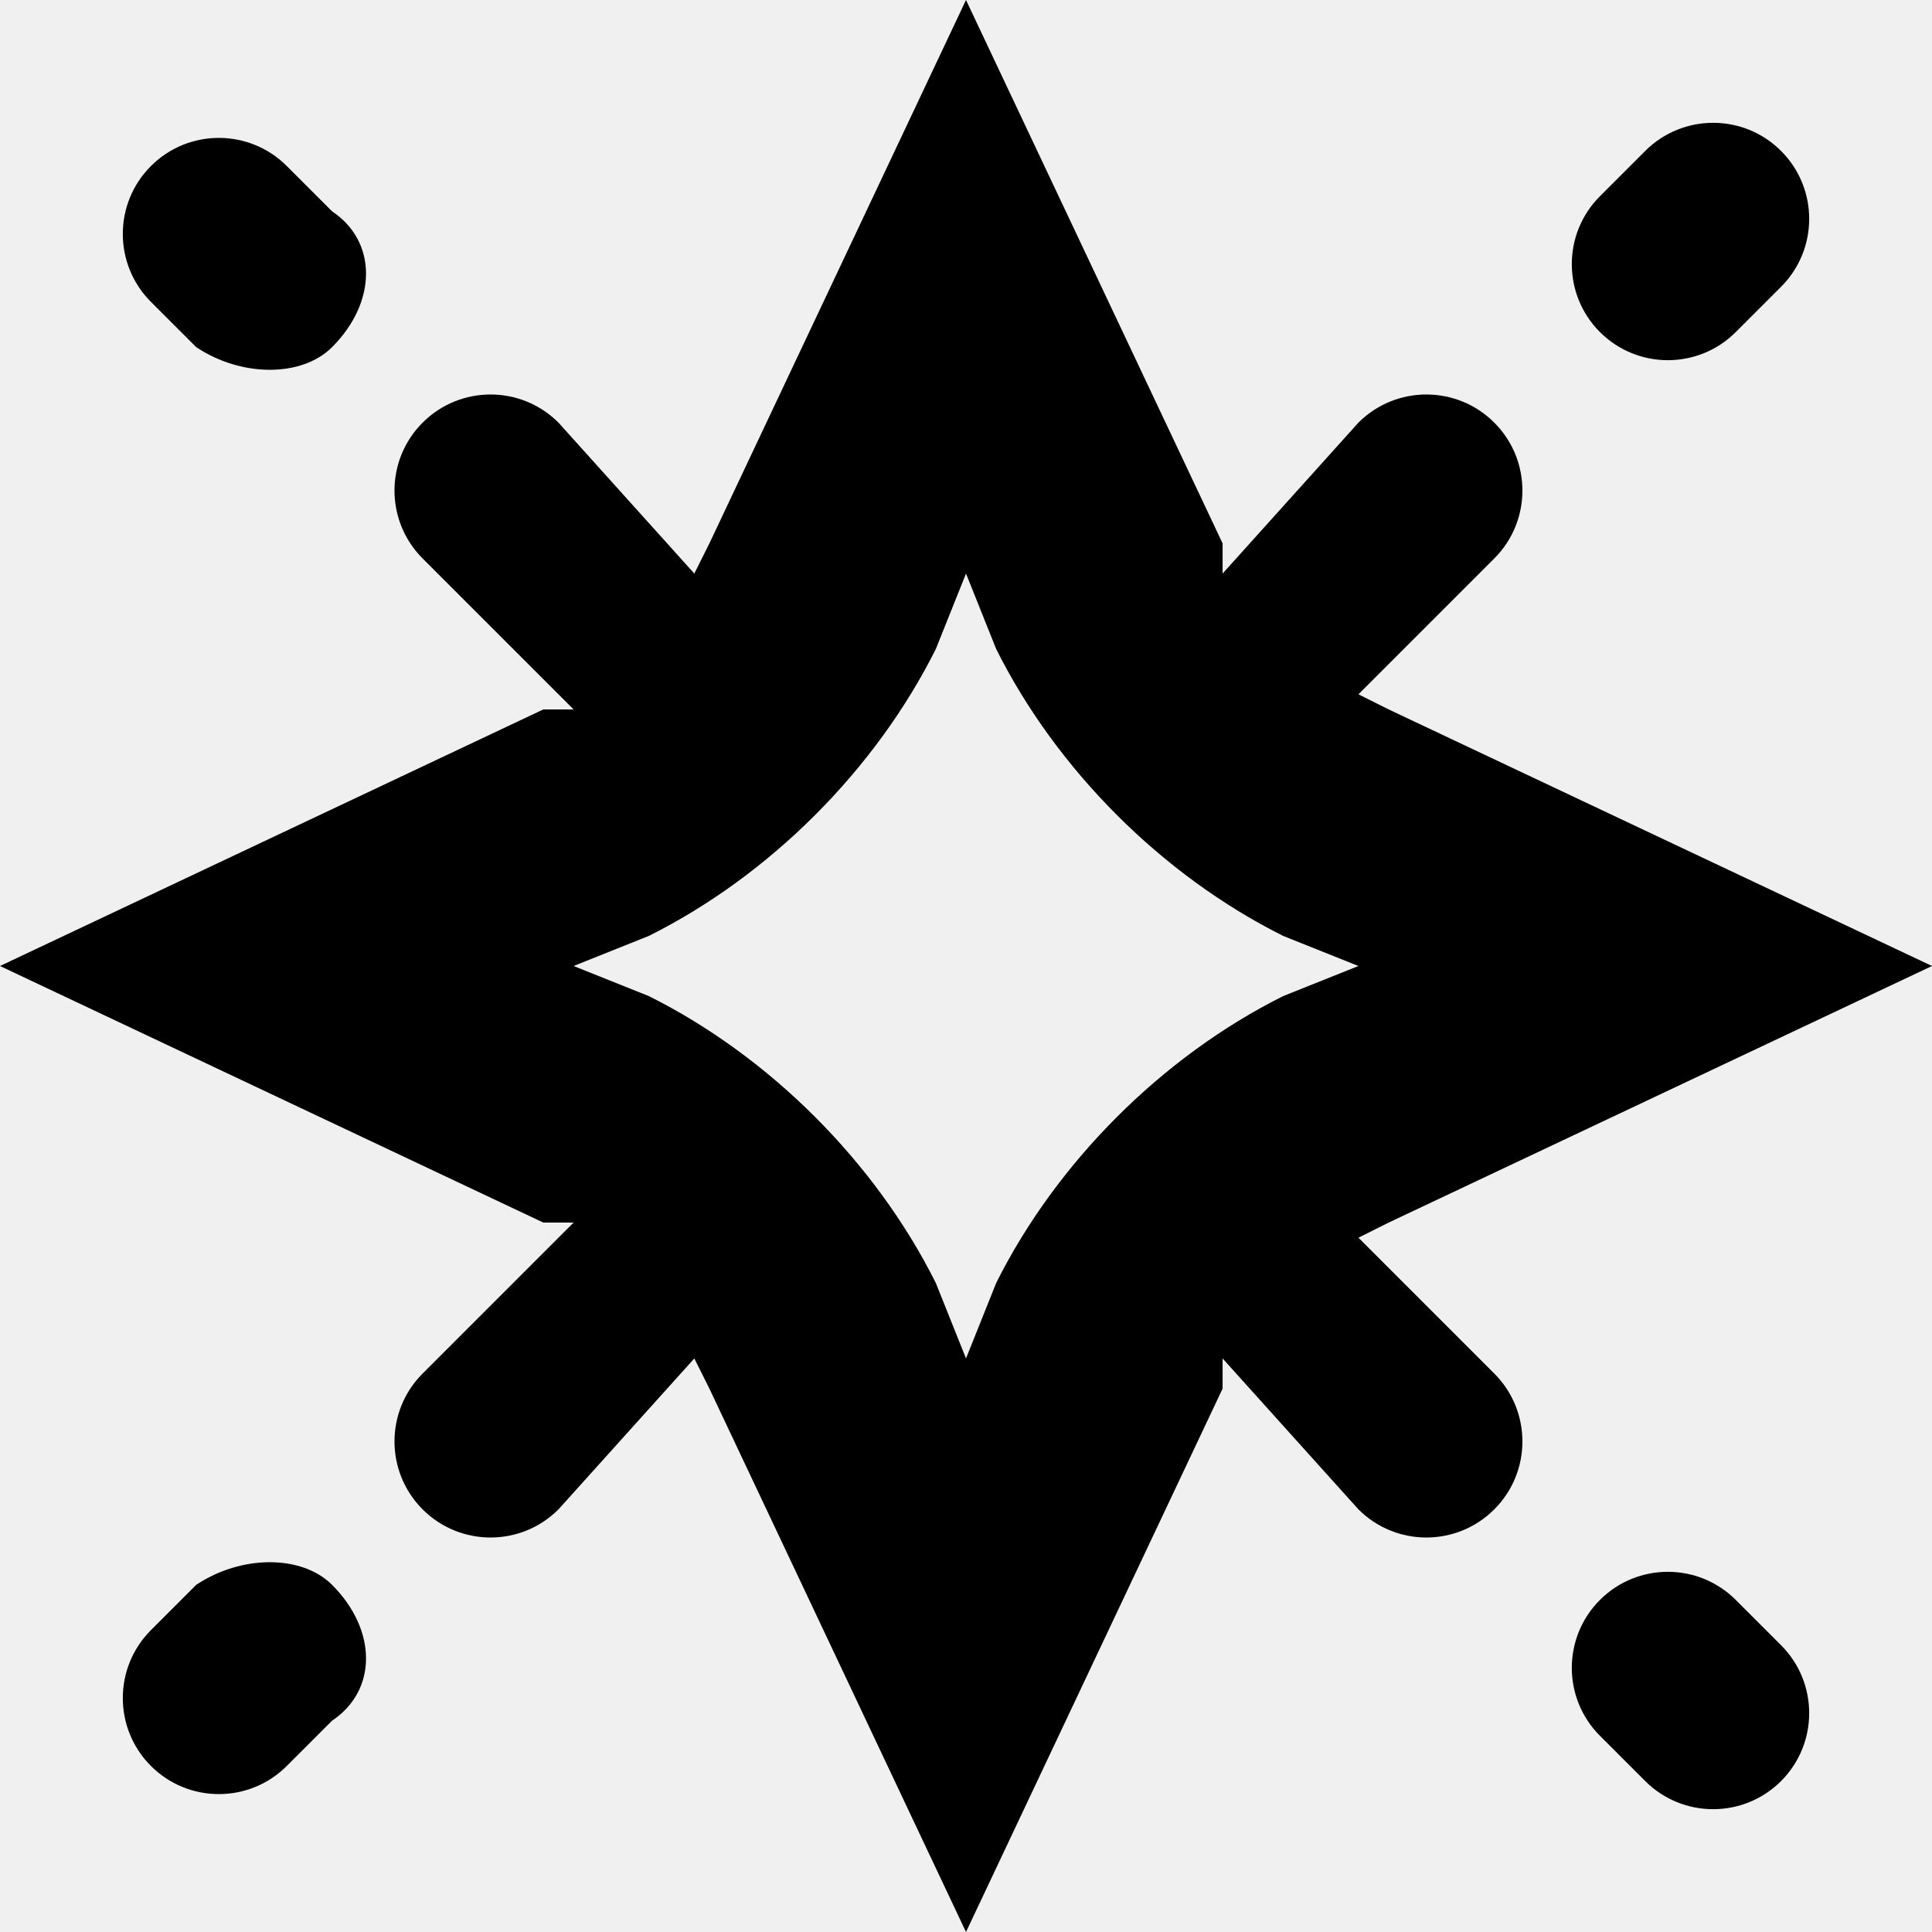
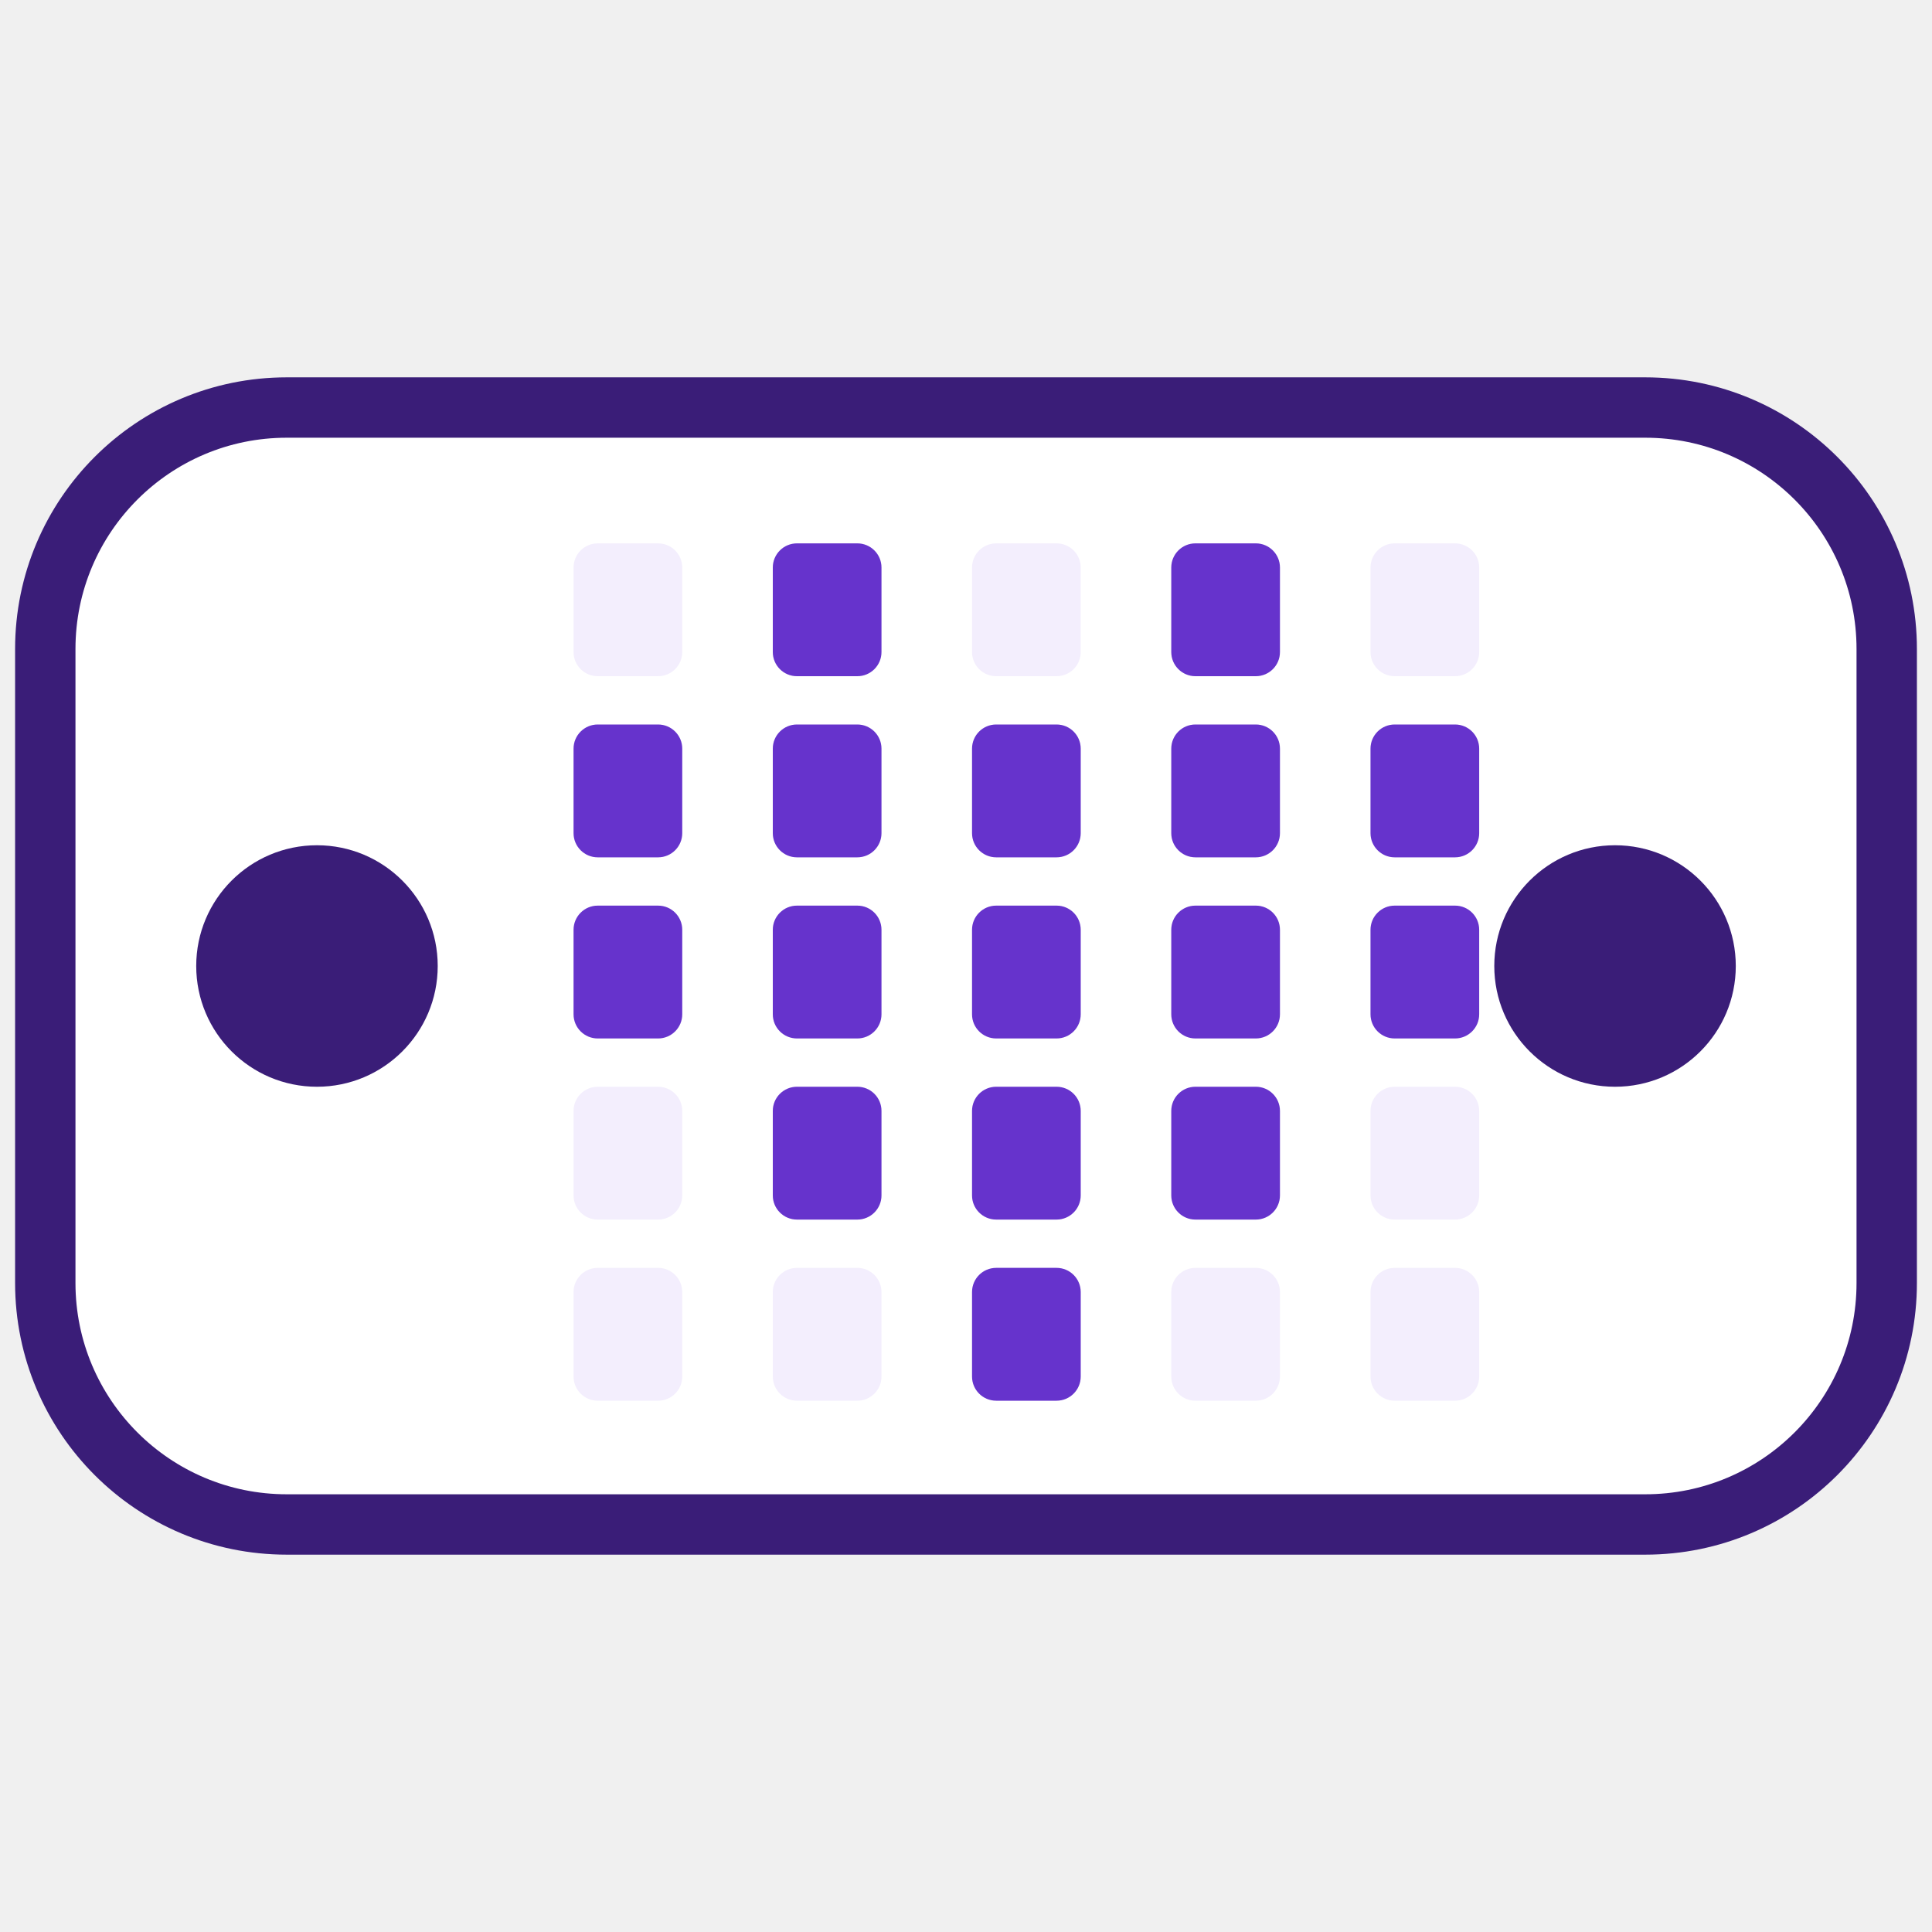
- <svg xmlns="http://www.w3.org/2000/svg" viewBox="0 0 128 128">
-   <path fill-rule="evenodd" d="M81 36 64 0 47 36l-1 2-9-10a6 6 0 0 0-9 9l10 10h-2L0 64l36 17h2L28 91a6 6 0 1 0 9 9l9-10 1 2 17 36 17-36v-2l9 10a6 6 0 1 0 9-9l-9-9 2-1 36-17-36-17-2-1 9-9a6 6 0 1 0-9-9l-9 10v-2Zm-17 2-2 5c-4 8-11 15-19 19l-5 2 5 2c8 4 15 11 19 19l2 5 2-5c4-8 11-15 19-19l5-2-5-2c-8-4-15-11-19-19l-2-5Z" clip-rule="evenodd" />
-   <path d="M118 19a6 6 0 0 0-9-9l-3 3a6 6 0 1 0 9 9l3-3Zm-96 4c-2 2-6 2-9 0l-3-3a6 6 0 1 1 9-9l3 3c3 2 3 6 0 9Zm0 82c-2-2-6-2-9 0l-3 3a6 6 0 1 0 9 9l3-3c3-2 3-6 0-9Zm96 4a6 6 0 0 1-9 9l-3-3a6 6 0 1 1 9-9l3 3Z" />
-   <style>path{fill:#000}@media (prefers-color-scheme:dark){path{fill:#fff}}</style>
+ <svg xmlns="http://www.w3.org/2000/svg" viewBox="0 -12 64 64" role="img" aria-label="kod_turozirya">
+   <rect x="1.5" y="1.5" width="61" height="37" rx="8" fill="#ffffff" stroke="#3a1d78" stroke-width="2" />
+   <circle cx="10.5" cy="20" r="4" fill="#3a1d78" />
+   <circle cx="53.5" cy="20" r="4" fill="#3a1d78" />
+   <g fill="#f3eefd">
+     <rect x="19" y="6" width="3.6" height="4.4" rx="0.8" />
+     <rect x="25.6" y="6" width="3.6" height="4.4" rx="0.8" />
+     <rect x="32.2" y="6" width="3.6" height="4.4" rx="0.8" />
+     <rect x="38.8" y="6" width="3.6" height="4.4" rx="0.8" />
+     <rect x="45.4" y="6" width="3.6" height="4.4" rx="0.8" />
+     <rect x="19" y="12" width="3.6" height="4.4" rx="0.8" />
+     <rect x="25.6" y="12" width="3.6" height="4.4" rx="0.8" />
+     <rect x="32.2" y="12" width="3.6" height="4.4" rx="0.8" />
+     <rect x="38.8" y="12" width="3.6" height="4.4" rx="0.8" />
+     <rect x="45.4" y="12" width="3.6" height="4.4" rx="0.8" />
+     <rect x="19" y="18" width="3.6" height="4.4" rx="0.8" />
+     <rect x="25.6" y="18" width="3.6" height="4.4" rx="0.8" />
+     <rect x="32.2" y="18" width="3.6" height="4.4" rx="0.8" />
+     <rect x="38.8" y="18" width="3.6" height="4.4" rx="0.8" />
+     <rect x="45.4" y="18" width="3.6" height="4.4" rx="0.8" />
+     <rect x="19" y="24" width="3.6" height="4.4" rx="0.8" />
+     <rect x="25.6" y="24" width="3.6" height="4.4" rx="0.8" />
+     <rect x="32.2" y="24" width="3.6" height="4.4" rx="0.8" />
+     <rect x="38.8" y="24" width="3.6" height="4.4" rx="0.8" />
+     <rect x="45.4" y="24" width="3.6" height="4.4" rx="0.8" />
+     <rect x="19" y="30" width="3.6" height="4.4" rx="0.8" />
+     <rect x="25.6" y="30" width="3.6" height="4.4" rx="0.8" />
+     <rect x="32.2" y="30" width="3.6" height="4.4" rx="0.8" />
+     <rect x="38.8" y="30" width="3.6" height="4.4" rx="0.8" />
+     <rect x="45.4" y="30" width="3.6" height="4.4" rx="0.8" />
+   </g>
+   <g fill="#6633cc">
+     <rect x="25.6" y="6" width="3.6" height="4.4" rx="0.8" />
+     <rect x="38.8" y="6" width="3.6" height="4.4" rx="0.8" />
+     <rect x="19" y="12" width="3.6" height="4.4" rx="0.8" />
+     <rect x="25.6" y="12" width="3.6" height="4.4" rx="0.8" />
+     <rect x="32.2" y="12" width="3.6" height="4.4" rx="0.8" />
+     <rect x="38.8" y="12" width="3.6" height="4.4" rx="0.8" />
+     <rect x="45.4" y="12" width="3.6" height="4.4" rx="0.8" />
+     <rect x="19" y="18" width="3.6" height="4.4" rx="0.8" />
+     <rect x="25.6" y="18" width="3.6" height="4.4" rx="0.8" />
+     <rect x="32.2" y="18" width="3.6" height="4.4" rx="0.8" />
+     <rect x="38.8" y="18" width="3.6" height="4.4" rx="0.8" />
+     <rect x="45.4" y="18" width="3.6" height="4.4" rx="0.8" />
+     <rect x="25.6" y="24" width="3.6" height="4.4" rx="0.8" />
+     <rect x="32.2" y="24" width="3.6" height="4.4" rx="0.8" />
+     <rect x="38.8" y="24" width="3.6" height="4.4" rx="0.8" />
+     <rect x="32.2" y="30" width="3.6" height="4.4" rx="0.8" />
+   </g>
</svg>
